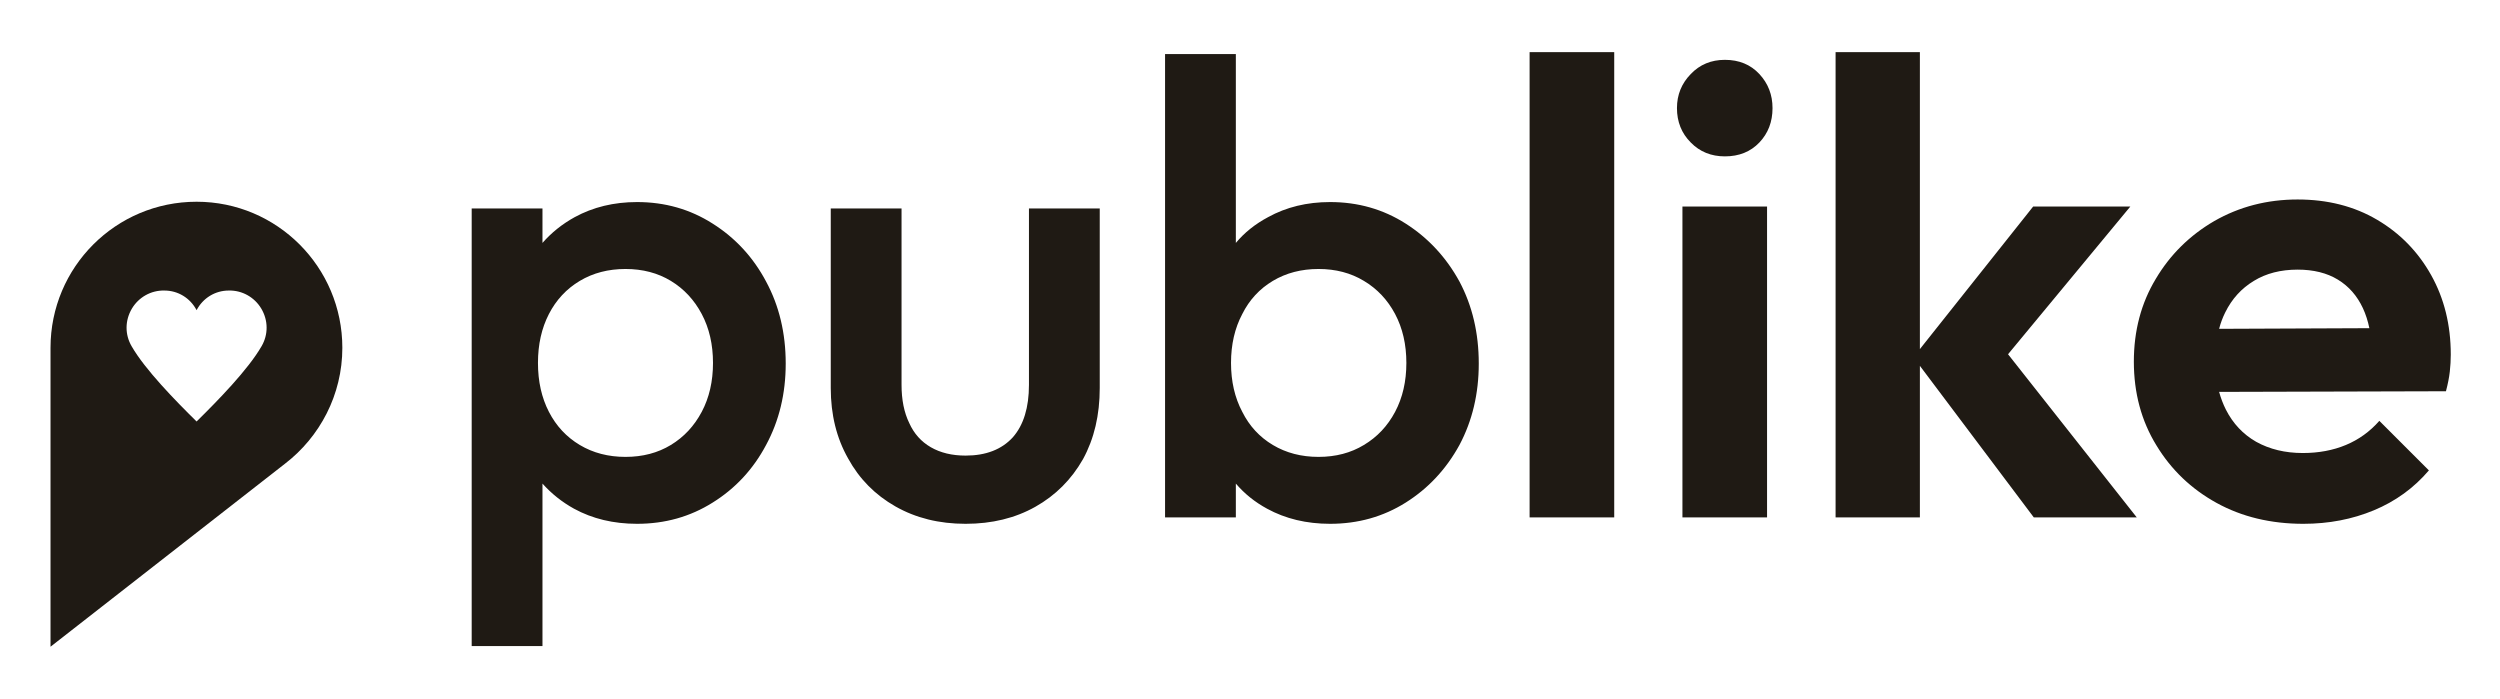
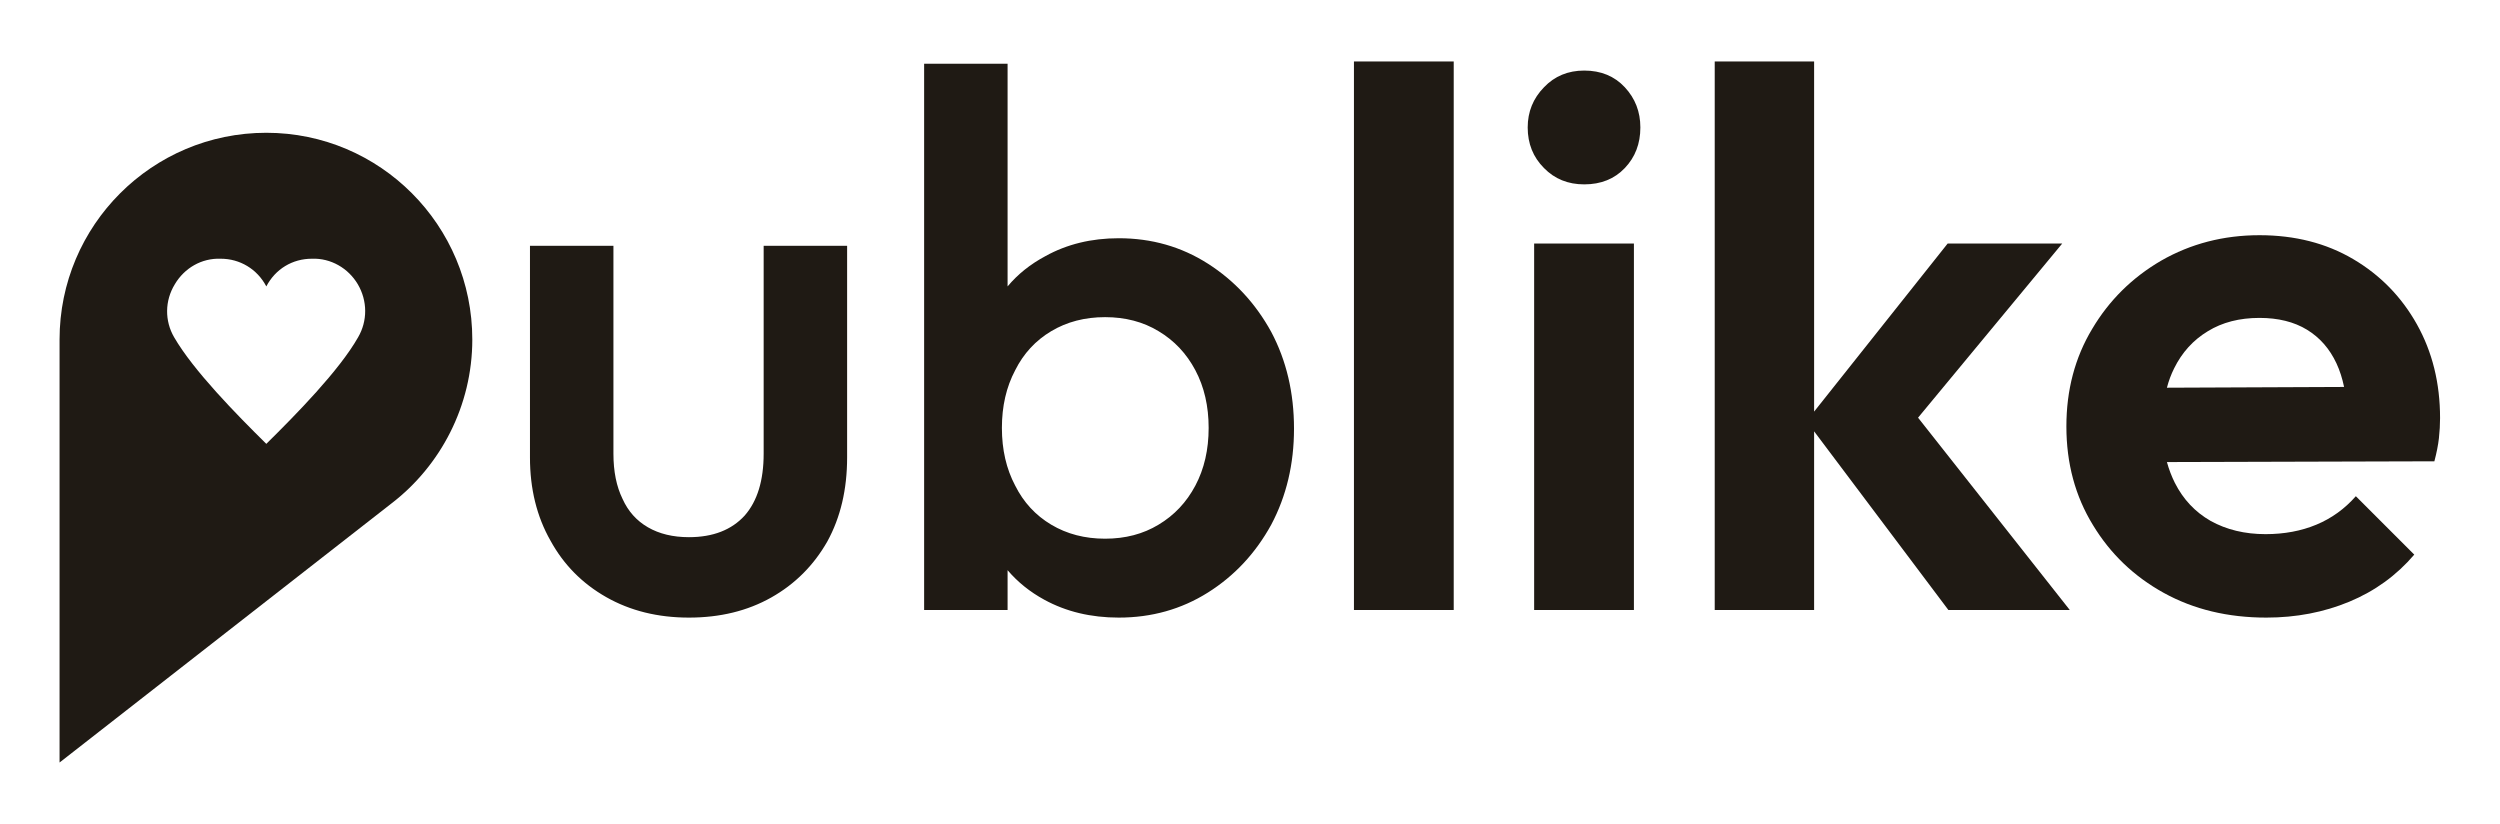
- <svg xmlns="http://www.w3.org/2000/svg" viewBox="0 0 777 217" width="777" height="217">
-   <path d="M106.4 108.1C106.4 122.7 99.4 135.8 88.6 144.1L15.7 201V108.1C15.7 83 36 62.7 61.1 62.7C86.1 62.7 106.4 83 106.4 108.1ZM40.9 107.6C45.1 114.9 54.5 124.5 61.1 131C67.7 124.5 77.1 114.9 81.3 107.6C83.4 104 83.4 99.6 81.2 95.9C79.1 92.4 75.3 90.2 71.1 90.3C66.9 90.3 63.1 92.6 61.1 96.4C59.1 92.6 55.3 90.3 51.1 90.3C46.9 90.2 43.1 92.4 41 95.9C38.8 99.6 38.8 104 40.9 107.6Z" fill="#1f1a14" />
-   <path d="M413.4 162.8Q402.4 162.8 393.8 158.1Q388.1 155 384.1 150.3V160.8H362.1V16.8H384.1V75.5Q388.1 70.7 394.1 67.5Q402.6 62.8 413.4 62.8Q426.4 62.8 436.9 69.5Q447.4 76.2 453.6 87.5Q459.6 98.8 459.6 113Q459.6 127 453.6 138.3Q447.4 149.6 436.9 156.2Q426.4 162.8 413.4 162.8ZM198 162.8Q187 162.8 178.4 158.1Q172.8 155 168.6 150.3V200.8H146.6V64.8H168.6V75.5Q172.8 70.7 178.6 67.5Q187.2 62.8 198 62.8Q211 62.8 221.5 69.5Q232.1 76.2 238.1 87.5Q244.2 98.8 244.2 113Q244.2 127 238.1 138.3Q232.1 149.6 221.5 156.2Q211 162.8 198 162.8ZM300.1 162.8Q287.8 162.8 278.3 157.4Q268.8 152 263.6 142.5Q258.2 133 258.2 120.6V64.8H280.2V119.6Q280.2 126.6 282.6 131.5Q284.8 136.4 289.3 139Q293.8 141.6 300.1 141.6Q309.6 141.6 314.8 135.9Q319.8 130.2 319.8 119.6V64.8H341.8V120.6Q341.8 133.2 336.6 142.7Q331.2 152.2 321.8 157.5Q312.4 162.8 300.1 162.8ZM409.8 142Q417.8 142 423.9 138.3Q430.1 134.6 433.6 128Q437.1 121.4 437.1 112.8Q437.1 104.2 433.6 97.6Q430.1 91 423.9 87.3Q417.8 83.6 409.8 83.6Q401.8 83.6 395.6 87.3Q389.4 91 386.1 97.6Q382.6 104.2 382.6 112.8Q382.6 121.4 386.1 128Q389.4 134.6 395.6 138.3Q401.8 142 409.8 142ZM194.4 142Q202.4 142 208.5 138.3Q214.6 134.6 218.1 128Q221.6 121.4 221.6 112.8Q221.6 104.2 218.1 97.6Q214.6 91 208.5 87.3Q202.4 83.6 194.4 83.6Q186.4 83.6 180.2 87.3Q174 91 170.6 97.6Q167.2 104.2 167.2 112.8Q167.2 121.4 170.6 128Q174 134.6 180.2 138.3Q186.4 142 194.4 142Z" fill="#1f1a14" />
-   <path d="M715.9 162.8Q700.7 162.8 688.9 156.3Q677.1 149.8 670.2 138.4Q663.2 127 663.2 112.4Q663.2 98 670 86.7Q676.7 75.4 688.2 68.7Q699.9 62 714.1 62Q728.1 62 738.8 68.3Q749.5 74.6 755.6 85.5Q761.7 96.4 761.7 110.2Q761.7 112.8 761.4 115.5Q761.1 118.2 760.2 121.6L689.7 121.8Q690.5 124.7 691.8 127.3Q695.1 133.8 701.2 137.3Q707.5 140.8 715.7 140.8Q723.1 140.8 729.1 138.3Q735.1 135.8 739.5 130.8L754.9 146.2Q747.9 154.4 737.8 158.6Q727.7 162.8 715.9 162.8ZM632.1 160.8 596.7 113.7V160.8H570.5V16.2H596.7V108.5L631.9 64.2H662.1L624.1 110.1L664.1 160.8ZM475.4 160.8V16.2H501.7V160.8ZM522.9 160.8V64.2H549.2V160.8ZM536.1 48.6Q529.7 48.6 525.5 44.3Q521.2 40 521.2 33.6Q521.2 27.4 525.5 23Q529.7 18.6 536.1 18.6Q542.7 18.6 546.8 23Q550.9 27.4 550.9 33.6Q550.9 40 546.8 44.3Q542.7 48.6 536.1 48.6ZM689.7 102.2 736.4 102Q735.7 98.6 734.4 95.8Q731.7 90 726.6 86.9Q721.5 83.8 714.1 83.8Q706.2 83.8 700.5 87.3Q694.7 90.8 691.6 97.1Q690.4 99.5 689.7 102.2Z" fill="#1f1a14" />
+ <svg xmlns="http://www.w3.org/2000/svg" viewBox="0 0 659 217" width="659" height="217" role="img" aria-label="Publike">
+   <path d="M124.5 89.5C124.5 107 116.1 122.8 103.2 132.7L15.7 201V89.5C15.7 59.4 40.1 35 70.2 35C100.2 35 124.5 59.4 124.5 89.5ZM45.9 88.9C51 97.7 62.3 109.2 70.2 117C78.1 109.2 89.4 97.7 94.4 88.9C96.9 84.6 96.9 79.3 94.3 74.9C91.8 70.7 87.2 68 82.2 68.2C77.1 68.2 72.6 70.9 70.2 75.5C67.8 70.9 63.2 68.2 58.2 68.2C53.1 68 48.6 70.7 46.1 74.9C43.4 79.3 43.4 84.6 45.9 88.9Z" fill="#1f1a14" fill-rule="evenodd" />
+   <path d="M294.9 162.8Q283.9 162.8 275.3 158.1Q269.6 155 265.6 150.3V160.8H243.6V16.8H265.6V75.5Q269.6 70.7 275.6 67.5Q284.1 62.8 294.9 62.8Q307.9 62.8 318.4 69.5Q328.9 76.2 335.1 87.5Q341.1 98.8 341.1 113Q341.1 127 335.1 138.3Q328.9 149.6 318.4 156.2Q307.9 162.8 294.9 162.8ZM181.6 162.8Q169.3 162.8 159.8 157.4Q150.3 152 145.1 142.5Q139.7 133 139.7 120.6V64.8H161.7V119.6Q161.7 126.6 164.1 131.5Q166.3 136.4 170.8 139Q175.3 141.6 181.6 141.6Q191.1 141.6 196.3 135.9Q201.3 130.2 201.3 119.6V64.8H223.3V120.6Q223.3 133.2 218.1 142.7Q212.7 152.2 203.3 157.5Q193.9 162.8 181.6 162.8ZM291.3 142Q299.3 142 305.4 138.3Q311.6 134.6 315.1 128Q318.6 121.4 318.6 112.8Q318.6 104.2 315.1 97.6Q311.6 91 305.4 87.3Q299.3 83.6 291.3 83.6Q283.3 83.6 277.1 87.3Q270.9 91 267.6 97.6Q264.1 104.2 264.1 112.8Q264.1 121.4 267.6 128Q270.9 134.6 277.1 138.3Q283.3 142 291.3 142Z" fill="#1f1a14" />
+   <path d="M597.4 162.8Q582.2 162.8 570.4 156.3Q558.6 149.8 551.7 138.4Q544.7 127 544.7 112.4Q544.7 98 551.5 86.7Q558.2 75.4 569.7 68.7Q581.4 62 595.6 62Q609.6 62 620.3 68.3Q631 74.6 637.1 85.5Q643.2 96.4 643.2 110.2Q643.2 112.8 642.9 115.5Q642.6 118.2 641.7 121.6L571.2 121.8Q572 124.7 573.3 127.3Q576.6 133.8 582.7 137.3Q589 140.8 597.2 140.8Q604.6 140.8 610.6 138.3Q616.6 135.8 621 130.8L636.4 146.2Q629.4 154.4 619.3 158.6Q609.2 162.8 597.4 162.8ZM513.6 160.8 478.2 113.7V160.8H452V16.2H478.2V108.5L513.4 64.2H543.6L505.6 110.1L545.6 160.8ZM356.9 160.8V16.2H383.2V160.8ZM404.4 160.8V64.2H430.7V160.8ZM417.6 48.6Q411.2 48.6 407 44.3Q402.7 40 402.7 33.6Q402.7 27.4 407 23Q411.2 18.6 417.6 18.6Q424.2 18.6 428.3 23Q432.4 27.4 432.4 33.6Q432.4 40 428.3 44.3Q424.2 48.6 417.6 48.6ZM571.2 102.2 617.9 102Q617.2 98.6 615.9 95.8Q613.2 90 608.1 86.9Q603 83.8 595.6 83.8Q587.7 83.8 582 87.3Q576.2 90.8 573.1 97.1Q571.9 99.5 571.2 102.2Z" fill="#1f1a14" />
</svg>
